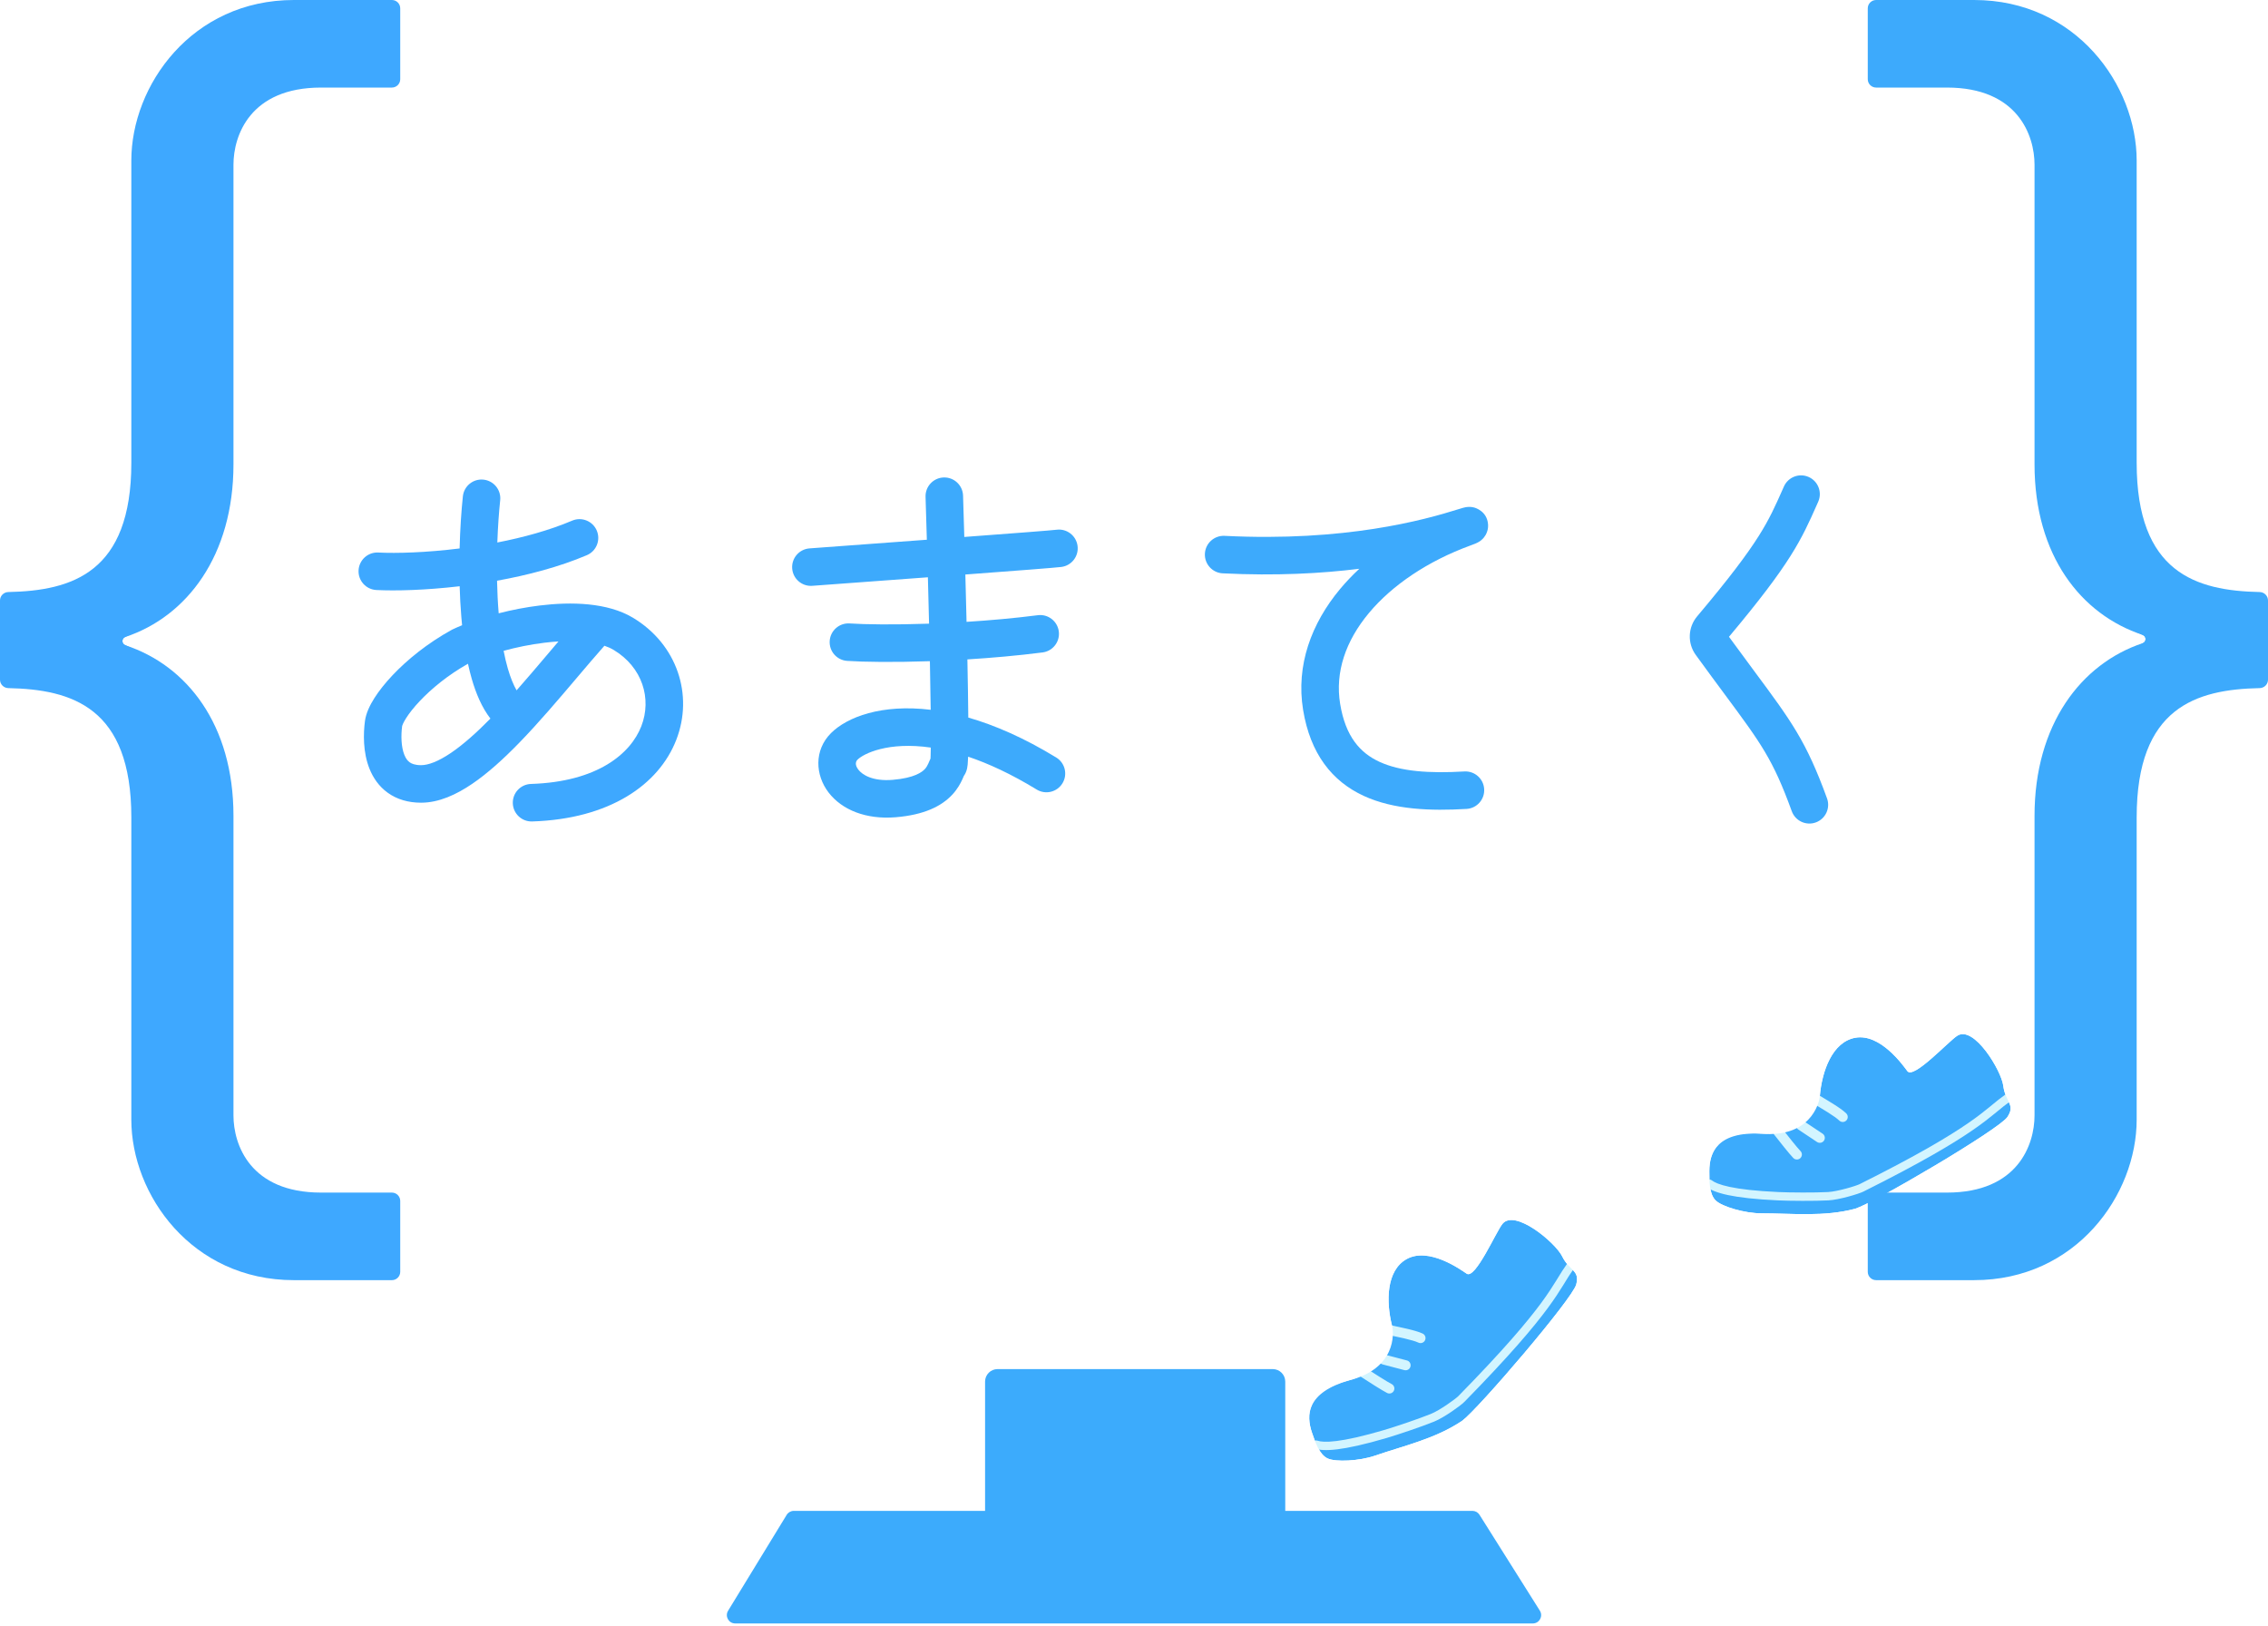
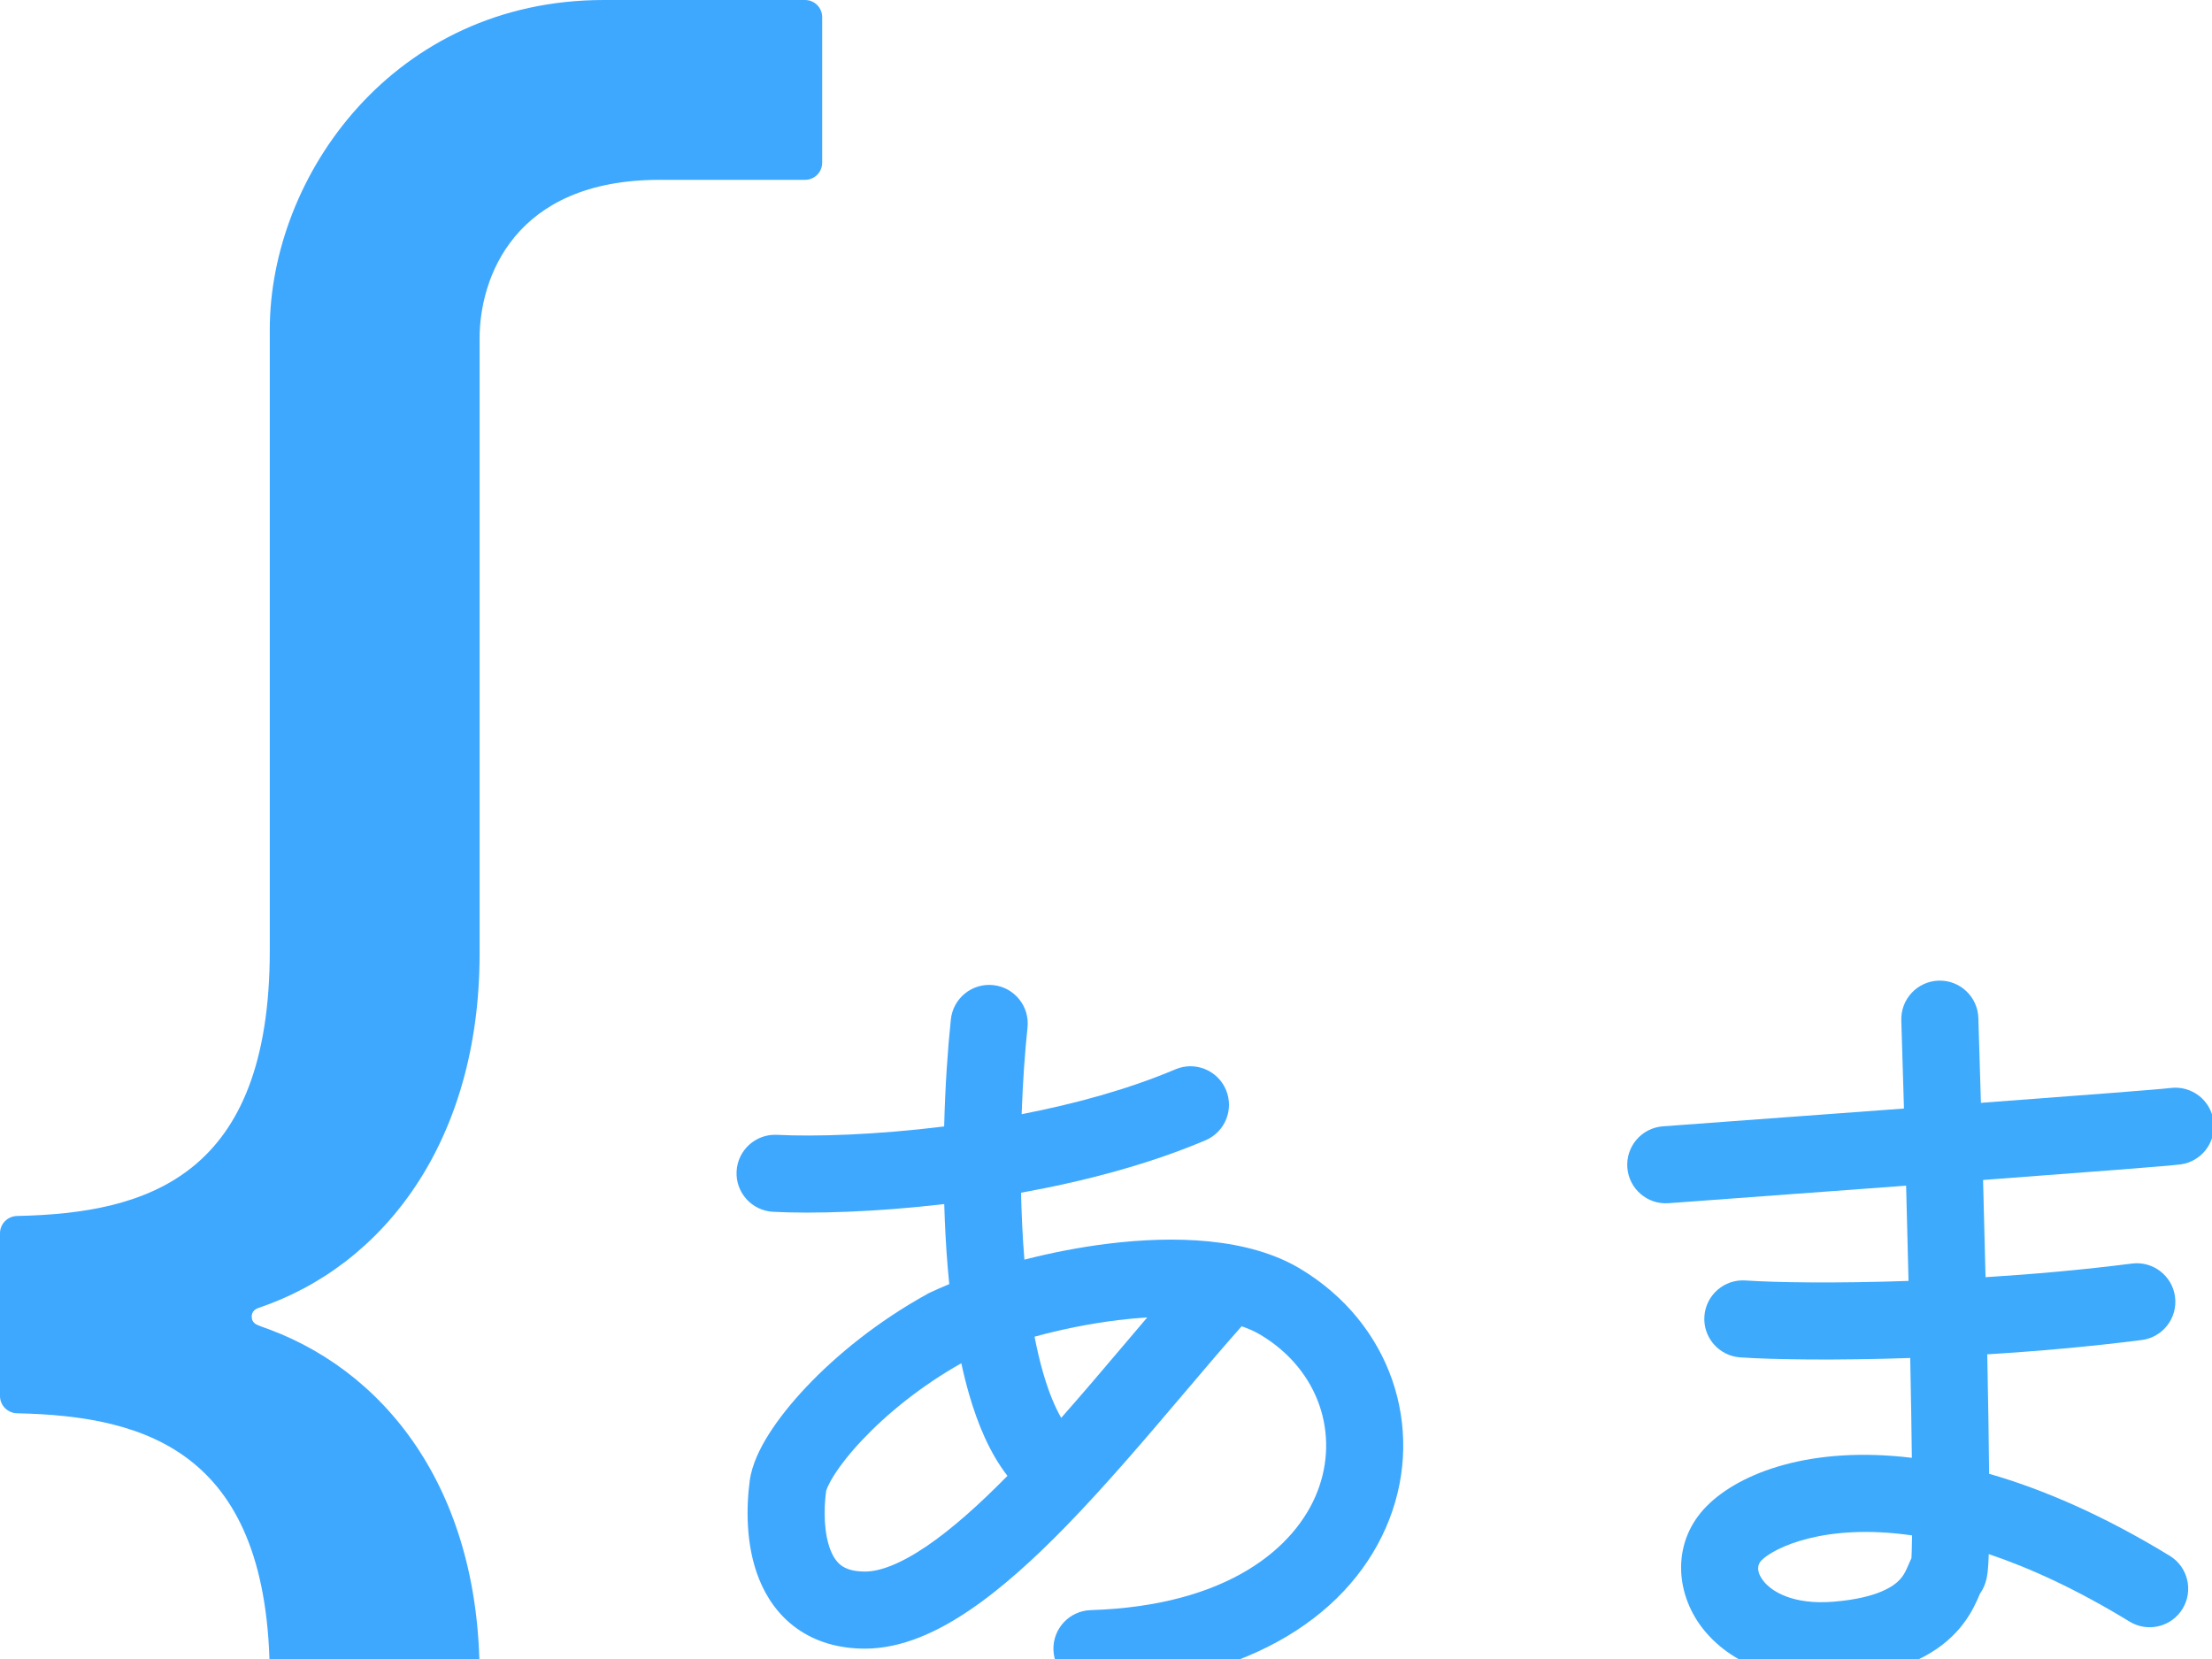
- <svg xmlns="http://www.w3.org/2000/svg" width="674" height="483" viewBox="0 0 674 483" fill="none">
+ <svg xmlns="http://www.w3.org/2000/svg" width="320" height="240" viewBox="0 0 320 240" fill="none">
  <mask id="mask0_178_72" style="mask-type:alpha" maskUnits="userSpaceOnUse" x="507" y="307" width="91" height="54">
    <path d="M523.465 336.838C510.373 335.7 507.978 342.414 507.978 347.989C507.978 351.118 507.978 354.803 509.836 356.662C511.695 358.52 518.509 360.508 523.465 360.508C532.603 360.508 542.05 361.618 551.342 359.14C556.917 357.411 594.105 335.571 596.564 331.882C599.042 328.165 595.945 327.546 595.325 322.59C594.766 318.115 586.653 304.625 581.697 307.722C579.07 309.364 568.687 320.732 566.829 318.254C565.489 316.467 558.776 306.99 551.342 308.342C544.528 309.581 541.43 318.254 540.811 325.687C540.604 328.165 537.713 338.077 523.465 336.838Z" fill="#FA3F3F" />
  </mask>
  <g mask="url(#mask0_178_72)">
    <path d="M523.465 336.838C510.34 336.182 507.978 342.414 507.978 347.989C507.978 351.118 507.978 354.803 509.836 356.662C511.695 358.52 518.509 360.508 523.465 360.508C532.603 360.508 542.05 361.618 551.342 359.14C556.917 357.411 594.105 335.571 596.564 331.882C599.042 328.165 595.945 327.546 595.325 322.59C594.766 318.115 586.653 304.625 581.697 307.722C579.07 309.364 568.687 320.732 566.829 318.254C565.489 316.467 558.776 306.99 551.342 308.342C544.528 309.581 541.43 318.254 540.811 325.687C540.604 328.165 535.855 337.458 523.465 336.838Z" fill="#3CABFC" />
    <path fill-rule="evenodd" clip-rule="evenodd" d="M597.579 325.597C597.972 326.158 597.835 326.93 597.275 327.322C596.037 328.189 594.958 329.076 593.68 330.128C593.409 330.35 593.13 330.58 592.838 330.819C591.176 332.177 589.174 333.768 586.271 335.768C580.475 339.763 571.127 345.367 553.754 354.053C553.028 354.417 551.197 355.023 549.254 355.546C547.291 356.074 545.009 356.572 543.354 356.66C539.28 356.877 531.921 356.823 528.365 356.661C521.515 356.35 516.795 355.777 513.529 355.087C510.286 354.401 508.366 353.578 507.217 352.684C506.677 352.264 506.58 351.486 507 350.946C507.42 350.406 508.198 350.308 508.738 350.728C509.448 351.281 510.935 352.006 514.042 352.662C517.125 353.314 521.698 353.877 528.477 354.186C531.974 354.345 539.249 354.398 543.223 354.186C544.604 354.112 546.676 353.673 548.61 353.153C550.562 352.628 552.169 352.076 552.646 351.837C569.965 343.178 579.201 337.632 584.865 333.728C587.693 331.779 589.64 330.233 591.269 328.901C591.547 328.673 591.818 328.451 592.083 328.232C593.365 327.178 594.53 326.219 595.854 325.292C596.414 324.9 597.187 325.036 597.579 325.597Z" fill="#D3F5FF" />
    <path fill-rule="evenodd" clip-rule="evenodd" d="M538.93 326.139C539.365 325.442 540.283 325.231 540.979 325.666C541.301 325.867 541.727 326.124 542.23 326.427C542.352 326.5 542.478 326.576 542.608 326.654C543.268 327.052 544.017 327.506 544.763 327.976C546.206 328.886 547.796 329.951 548.676 330.831C549.257 331.412 549.257 332.353 548.676 332.934C548.096 333.514 547.154 333.514 546.574 332.934C545.967 332.328 544.666 331.431 543.177 330.492C542.457 330.038 541.729 329.597 541.073 329.201C540.949 329.126 540.827 329.053 540.708 328.981C540.203 328.677 539.748 328.403 539.403 328.187C538.707 327.752 538.495 326.835 538.93 326.139ZM533.998 333.536C534.454 332.853 535.377 332.668 536.06 333.123L541.635 336.84C542.318 337.296 542.503 338.219 542.048 338.902C541.592 339.585 540.669 339.77 539.986 339.314L534.41 335.598C533.727 335.142 533.543 334.219 533.998 333.536ZM527.508 335.045C528.156 334.541 529.09 334.658 529.594 335.306C531.073 337.208 534.14 341.074 535.047 341.982C535.628 342.563 535.628 343.504 535.047 344.085C534.467 344.665 533.525 344.665 532.945 344.085C531.87 343.01 528.659 338.947 527.247 337.132C526.743 336.484 526.86 335.549 527.508 335.045Z" fill="#D3F5FF" />
  </g>
  <mask id="mask1_178_72" style="mask-type:alpha" maskUnits="userSpaceOnUse" x="389" y="362" width="80" height="72">
    <path d="M400.919 410.131C388.169 413.317 388.09 420.445 389.905 425.716C390.924 428.675 392.124 432.159 394.486 433.312C396.849 434.464 403.939 434.125 408.625 432.511C417.265 429.536 426.558 427.51 434.537 422.142C439.246 418.692 467.298 385.934 468.422 381.646C469.555 377.325 466.424 377.748 464.225 373.264C462.239 369.214 450.176 359.101 446.498 363.643C444.549 366.05 438.433 380.179 435.869 378.441C434.021 377.188 424.588 370.413 417.999 374.111C411.959 377.501 411.854 386.71 413.689 393.941C414.3 396.351 414.794 406.664 400.919 410.131Z" fill="#FA3F3F" />
  </mask>
  <g mask="url(#mask1_178_72)">
    <path d="M400.919 410.131C388.295 413.783 388.09 420.445 389.905 425.716C390.924 428.675 392.124 432.159 394.486 433.312C396.849 434.464 403.939 434.125 408.625 432.511C417.265 429.536 426.558 427.51 434.537 422.142C439.246 418.692 467.298 385.934 468.422 381.646C469.555 377.325 466.424 377.748 464.225 373.264C462.239 369.214 450.176 359.101 446.498 363.643C444.549 366.05 438.433 380.179 435.869 378.441C434.021 377.188 424.588 370.413 417.999 374.111C411.959 377.501 411.854 386.71 413.689 393.941C414.3 396.351 412.835 406.683 400.919 410.131Z" fill="#3CABFC" />
    <path fill-rule="evenodd" clip-rule="evenodd" d="M467.335 375.373C467.888 375.775 468.011 376.55 467.609 377.104C466.721 378.326 465.99 379.516 465.123 380.926C464.94 381.225 464.75 381.533 464.552 381.854C463.423 383.679 462.047 385.835 459.955 388.671C455.775 394.335 448.76 402.678 435.162 416.547C434.594 417.127 433.06 418.296 431.393 419.423C429.709 420.561 427.714 421.776 426.178 422.398C422.396 423.93 415.42 426.274 412.005 427.279C405.427 429.214 400.778 430.21 397.465 430.62C394.175 431.028 392.091 430.874 390.715 430.404C390.067 430.182 389.722 429.478 389.943 428.83C390.164 428.183 390.869 427.838 391.516 428.059C392.367 428.35 394.009 428.551 397.16 428.161C400.288 427.773 404.795 426.817 411.305 424.902C414.664 423.913 421.559 421.595 425.247 420.101C426.53 419.582 428.346 418.492 430.005 417.37C431.68 416.238 433.02 415.193 433.393 414.812C446.949 400.987 453.876 392.735 457.961 387.2C460 384.437 461.337 382.342 462.444 380.551C462.633 380.246 462.816 379.947 462.996 379.654C463.865 378.24 464.654 376.954 465.604 375.647C466.007 375.093 466.781 374.971 467.335 375.373Z" fill="#D3F5FF" />
    <path fill-rule="evenodd" clip-rule="evenodd" d="M412.058 394.98C412.242 394.18 413.041 393.681 413.841 393.866C414.211 393.951 414.698 394.055 415.271 394.178C415.41 394.207 415.554 394.238 415.703 394.27C416.456 394.431 417.312 394.617 418.171 394.818C419.831 395.209 421.681 395.698 422.8 396.244C423.538 396.604 423.845 397.494 423.485 398.232C423.125 398.97 422.235 399.276 421.497 398.916C420.726 398.54 419.204 398.116 417.491 397.713C416.662 397.519 415.83 397.338 415.08 397.177C414.939 397.147 414.8 397.117 414.664 397.088C414.088 396.965 413.568 396.854 413.172 396.763C412.372 396.578 411.873 395.78 412.058 394.98ZM409.802 403.58C410.011 402.785 410.823 402.31 411.618 402.518L418.099 404.218C418.894 404.426 419.369 405.239 419.161 406.033C418.952 406.827 418.14 407.302 417.345 407.094L410.864 405.395C410.069 405.186 409.594 404.374 409.802 403.58ZM404.157 407.12C404.606 406.432 405.527 406.238 406.215 406.687C408.232 408.003 412.391 410.661 413.545 411.224C414.283 411.584 414.589 412.474 414.229 413.212C413.869 413.95 412.979 414.256 412.241 413.896C410.875 413.23 406.516 410.434 404.59 409.177C403.902 408.729 403.709 407.807 404.157 407.12Z" fill="#D3F5FF" />
  </g>
  <path fill-rule="evenodd" clip-rule="evenodd" d="M537.5 141.724C540.313 142.974 541.581 146.269 540.33 149.083C540.194 149.389 540.06 149.692 539.926 149.994C537.711 154.987 535.752 159.402 532.091 165.198C528.377 171.078 522.973 178.29 513.814 189.207C516.65 193.102 519.147 196.469 521.373 199.471C532.373 214.302 536.783 220.249 542.953 237.216C544.005 240.11 542.512 243.309 539.619 244.361C536.725 245.414 533.526 243.921 532.474 241.027C526.884 225.656 523.407 220.962 512.631 206.414C510.155 203.072 507.294 199.21 503.934 194.579C501.411 191.102 501.619 186.376 504.358 183.127C513.967 171.726 519.229 164.68 522.663 159.243C525.882 154.148 527.551 150.387 529.778 145.371C529.897 145.103 530.018 144.83 530.14 144.554C531.391 141.74 534.686 140.473 537.5 141.724Z" fill="#3DAAFC" />
  <path fill-rule="evenodd" clip-rule="evenodd" d="M403.963 168.995C401.897 170.913 399.979 172.925 398.231 175.023C389.746 185.204 385.084 197.639 387.251 210.905C389.385 223.965 395.859 232.142 405.294 236.488C414.201 240.592 425.136 240.98 435.826 240.351C438.899 240.17 441.245 237.532 441.064 234.458C440.883 231.384 438.245 229.039 435.171 229.219C424.798 229.83 416.226 229.247 409.959 226.36C404.221 223.717 399.853 218.884 398.256 209.107C396.726 199.741 399.874 190.468 406.796 182.162C413.754 173.814 424.368 166.685 436.981 162.078C437.537 161.875 438.017 161.692 438.386 161.54C438.553 161.471 438.796 161.368 439.039 161.247C439.134 161.2 439.405 161.064 439.714 160.859C439.845 160.772 440.212 160.524 440.606 160.126C440.803 159.928 441.165 159.536 441.495 158.958C441.807 158.41 442.335 157.266 442.21 155.738C441.897 151.891 438.463 150.898 438.068 150.794C437.273 150.584 436.62 150.605 436.452 150.611L436.447 150.611C435.995 150.626 435.632 150.694 435.529 150.713L435.525 150.714C435.239 150.767 434.97 150.837 434.801 150.882C434.417 150.986 433.926 151.133 433.362 151.311C423.246 154.501 399.791 161.009 363.916 159.215C360.841 159.061 358.223 161.43 358.069 164.505C357.916 167.58 360.284 170.198 363.359 170.352C379.183 171.143 392.745 170.39 403.963 168.995ZM437.731 161.642C437.738 161.64 437.742 161.639 437.742 161.639C437.742 161.639 437.738 161.64 437.731 161.642Z" fill="#3DAAFC" />
  <path fill-rule="evenodd" clip-rule="evenodd" d="M280.451 141.866C283.529 141.769 286.102 144.185 286.199 147.263C286.314 150.913 286.44 155.076 286.57 159.542C300.892 158.475 312.534 157.587 313.971 157.398C317.024 156.996 319.824 159.145 320.226 162.198C320.628 165.251 318.479 168.051 315.426 168.453C313.767 168.672 301.603 169.603 286.882 170.7C287.006 175.327 287.127 180.078 287.239 184.766C294.09 184.337 301.316 183.701 308.417 182.794C311.471 182.404 314.264 184.564 314.654 187.618C315.043 190.673 312.883 193.465 309.829 193.855C302.337 194.811 294.71 195.478 287.485 195.923C287.491 196.198 287.496 196.473 287.502 196.747C287.622 202.795 287.713 208.442 287.756 213.206C295.602 215.46 304.354 219.246 313.889 225.073C316.516 226.678 317.344 230.11 315.739 232.737C314.133 235.365 310.702 236.193 308.074 234.587C300.486 229.95 293.695 226.837 287.706 224.826C287.705 224.851 287.704 224.877 287.703 224.902C287.674 225.732 287.634 226.501 287.573 227.125C287.544 227.422 287.497 227.818 287.415 228.223C287.375 228.418 287.301 228.749 287.166 229.13L287.161 229.144C287.101 229.313 286.896 229.894 286.431 230.553C286.404 230.615 286.371 230.692 286.328 230.792L286.317 230.818C286.232 231.017 286.12 231.278 285.989 231.565C285.446 232.755 284.57 234.421 283.009 236.102C279.78 239.579 274.587 242.123 266.222 242.82C257.376 243.557 250.211 240.649 246.236 235.47C242.283 230.319 241.848 222.936 246.949 217.834C251.744 213.039 262.006 209.127 276.581 210.897C276.533 206.739 276.454 202.006 276.353 196.969C276.35 196.798 276.347 196.627 276.343 196.455C265.575 196.821 256.615 196.696 251.751 196.365C248.679 196.155 246.358 193.495 246.568 190.423C246.777 187.351 249.438 185.031 252.51 185.24C257.003 185.546 265.638 185.665 276.098 185.306C275.989 180.718 275.87 176.066 275.749 171.526C270.488 171.915 265.156 172.307 260.064 172.682C253.134 173.193 246.648 173.67 241.393 174.061C238.322 174.289 235.648 171.985 235.42 168.914C235.191 165.844 237.496 163.169 240.566 162.941C246.148 162.526 253.011 162.02 260.28 161.485C265.236 161.12 270.382 160.741 275.438 160.367C275.304 155.722 275.173 151.393 275.054 147.614C274.957 144.536 277.374 141.963 280.451 141.866ZM276.611 222.121C263.906 220.284 256.617 223.935 254.834 225.719C254.36 226.193 253.925 227.173 255.082 228.681C256.218 230.161 259.275 232.209 265.296 231.708C271.799 231.166 274.04 229.373 274.838 228.514C275.29 228.027 275.575 227.525 275.845 226.934C275.918 226.775 275.987 226.615 276.069 226.423L276.093 226.369C276.163 226.203 276.259 225.981 276.353 225.773C276.358 225.762 276.364 225.749 276.37 225.736C276.403 225.662 276.453 225.553 276.52 225.417C276.533 225.173 276.546 224.875 276.559 224.517C276.582 223.851 276.599 223.049 276.611 222.121ZM286.556 230.284C286.556 230.287 286.54 230.321 286.509 230.378C286.54 230.31 286.556 230.281 286.556 230.284Z" fill="#3DAAFC" />
  <path d="M118.941 23.54V2.478C118.941 1.109 117.832 0 116.463 0H87.347C56.993 0 39.028 25.399 39.028 47.7V137.526C39.028 170.175 21.394 175.52 2.479 175.909C1.11 175.937 0 177.043 0 178.412V199.474C30.974 199.474 38.324 221.156 38.408 231.687L58.851 208.147C52.424 199.309 42.577 194.216 37.098 191.614C36.059 191.121 36.196 189.61 37.287 189.246C55.545 183.161 69.382 165.071 69.382 137.968V48.939C69.382 40.267 74.338 26.018 95.401 26.018H116.457C117.826 26.018 118.941 24.909 118.941 23.54Z" fill="#3EA8FF" />
  <path d="M118.941 356.824V377.887C118.941 379.255 117.832 380.365 116.463 380.365H87.347C56.993 380.365 39.028 354.966 39.028 332.664V242.839C39.028 210.19 21.394 204.845 2.479 204.455C1.11 204.427 0 203.321 0 201.953V180.271C30.974 180.271 38.324 159.208 38.408 148.677L58.851 172.217C52.415 181.067 42.551 186.57 37.076 189.323C36.048 189.839 36.196 191.373 37.289 191.733C55.546 197.758 69.382 215.294 69.382 242.397V331.425C69.382 340.098 74.338 354.346 95.401 354.346H116.457C117.826 354.346 118.941 355.456 118.941 356.824Z" fill="#3EA8FF" />
  <path d="M555.059 356.824L555.059 377.887C555.059 379.255 556.168 380.364 557.537 380.364L586.653 380.364C617.007 380.364 634.972 354.966 634.972 332.664L634.972 242.839C634.972 210.19 652.606 204.845 671.521 204.455C672.89 204.427 674 203.321 674 201.953L674 180.89C643.026 180.89 635.676 159.208 635.592 148.677L615.149 172.217C621.576 181.055 631.423 186.148 636.902 188.75C637.941 189.244 637.804 190.755 636.713 191.119C618.455 197.204 604.618 215.293 604.618 242.397L604.618 331.425C604.618 340.098 599.662 354.346 578.599 354.346L557.543 354.346C556.174 354.346 555.059 355.456 555.059 356.824Z" fill="#3DAAFC" />
  <path d="M555.059 23.54L555.059 2.478C555.059 1.109 556.168 -0 557.537 -0L586.653 -0C617.007 -0 634.972 25.399 634.972 47.7L634.972 137.525C634.972 170.174 652.606 175.52 671.521 175.909C672.89 175.937 674 177.043 674 178.411L674 200.093C643.026 200.093 635.676 221.156 635.592 231.687L615.149 208.147C621.585 199.297 631.449 193.794 636.924 191.042C637.952 190.525 637.804 188.991 636.711 188.631C618.454 182.606 604.618 165.07 604.618 137.967L604.618 48.939C604.618 40.266 599.662 26.018 578.599 26.018L557.543 26.018C556.174 26.018 555.059 24.909 555.059 23.54Z" fill="#3DAAFC" />
  <path fill-rule="evenodd" clip-rule="evenodd" d="M143.688 142.512C146.75 142.836 148.97 145.581 148.645 148.643C148.272 152.165 147.961 156.479 147.796 161.185C155.463 159.698 163.207 157.593 170.039 154.694C172.874 153.491 176.147 154.814 177.349 157.649C178.552 160.484 177.229 163.757 174.394 164.959C166.113 168.473 156.775 170.911 147.712 172.543C147.781 175.771 147.935 179.033 148.197 182.227C152.101 181.223 156.252 180.413 160.391 179.908C169.773 178.763 180.526 179.001 188.095 183.542C201.232 191.424 206.152 206.487 200.985 219.801C195.774 233.231 181.077 243.351 158.144 244.074C155.067 244.171 152.493 241.754 152.396 238.677C152.299 235.599 154.715 233.026 157.793 232.929C177.685 232.301 187.458 223.837 190.59 215.767C193.766 207.582 190.902 198.23 182.358 193.104C181.56 192.625 180.643 192.213 179.619 191.866C179.575 191.92 179.529 191.974 179.481 192.027C177.029 194.785 174.313 197.987 171.441 201.373C166.018 207.765 160.037 214.815 154.218 220.787C149.693 225.432 144.977 229.743 140.287 232.923C135.693 236.038 130.5 238.501 125.136 238.501C121.327 238.501 117.985 237.519 115.258 235.568C112.564 233.641 110.867 231.05 109.826 228.47C107.821 223.496 107.972 217.885 108.458 214.226C108.775 211.846 109.966 209.461 111.251 207.432C112.621 205.269 114.456 202.958 116.64 200.646C121.008 196.02 127.037 191.108 134.218 187.155L134.366 187.074L134.519 187.001C135.398 186.585 136.335 186.173 137.323 185.77C137.24 184.943 137.164 184.115 137.096 183.285C136.846 180.277 136.686 177.221 136.599 174.187C126.474 175.373 117.499 175.599 111.839 175.306C108.764 175.147 106.4 172.525 106.559 169.45C106.718 166.375 109.34 164.011 112.415 164.17C117.849 164.451 126.707 164.187 136.587 162.957C136.734 157.123 137.102 151.759 137.557 147.469C137.881 144.407 140.626 142.188 143.688 142.512ZM139.07 197.216C133.182 200.533 128.253 204.588 124.747 208.302C122.941 210.213 121.58 211.964 120.671 213.399C119.741 214.868 119.534 215.615 119.514 215.689C119.512 215.694 119.512 215.696 119.512 215.695C119.133 218.547 119.208 221.919 120.168 224.3C120.61 225.396 121.156 226.077 121.747 226.5C122.307 226.9 123.292 227.35 125.136 227.35C127.205 227.35 130.143 226.329 134.029 223.694C137.674 221.222 141.618 217.701 145.742 213.506C143.174 210.194 141.435 205.99 140.202 201.731C139.782 200.279 139.406 198.77 139.07 197.216ZM153.519 205.115C156.572 201.664 159.568 198.128 162.499 194.67C163.665 193.294 164.821 191.93 165.966 190.588C164.6 190.67 163.189 190.8 161.741 190.977C157.58 191.484 153.434 192.341 149.665 193.373C150.026 195.238 150.441 196.999 150.913 198.63C151.709 201.378 152.601 203.52 153.519 205.115Z" fill="#3EA8FF" />
  <path fill-rule="evenodd" clip-rule="evenodd" d="M296.459 406.788C294.406 406.788 292.742 408.452 292.742 410.505V448.913H235.9C235.037 448.913 234.236 449.362 233.786 450.098L216.371 478.595C215.362 480.246 216.55 482.365 218.485 482.365H455.514C457.464 482.365 458.65 480.217 457.611 478.567L439.669 450.07C439.216 449.35 438.424 448.913 437.572 448.913H381.948V410.505C381.948 408.452 380.284 406.788 378.231 406.788H296.459Z" fill="#3CABFC" />
</svg>
